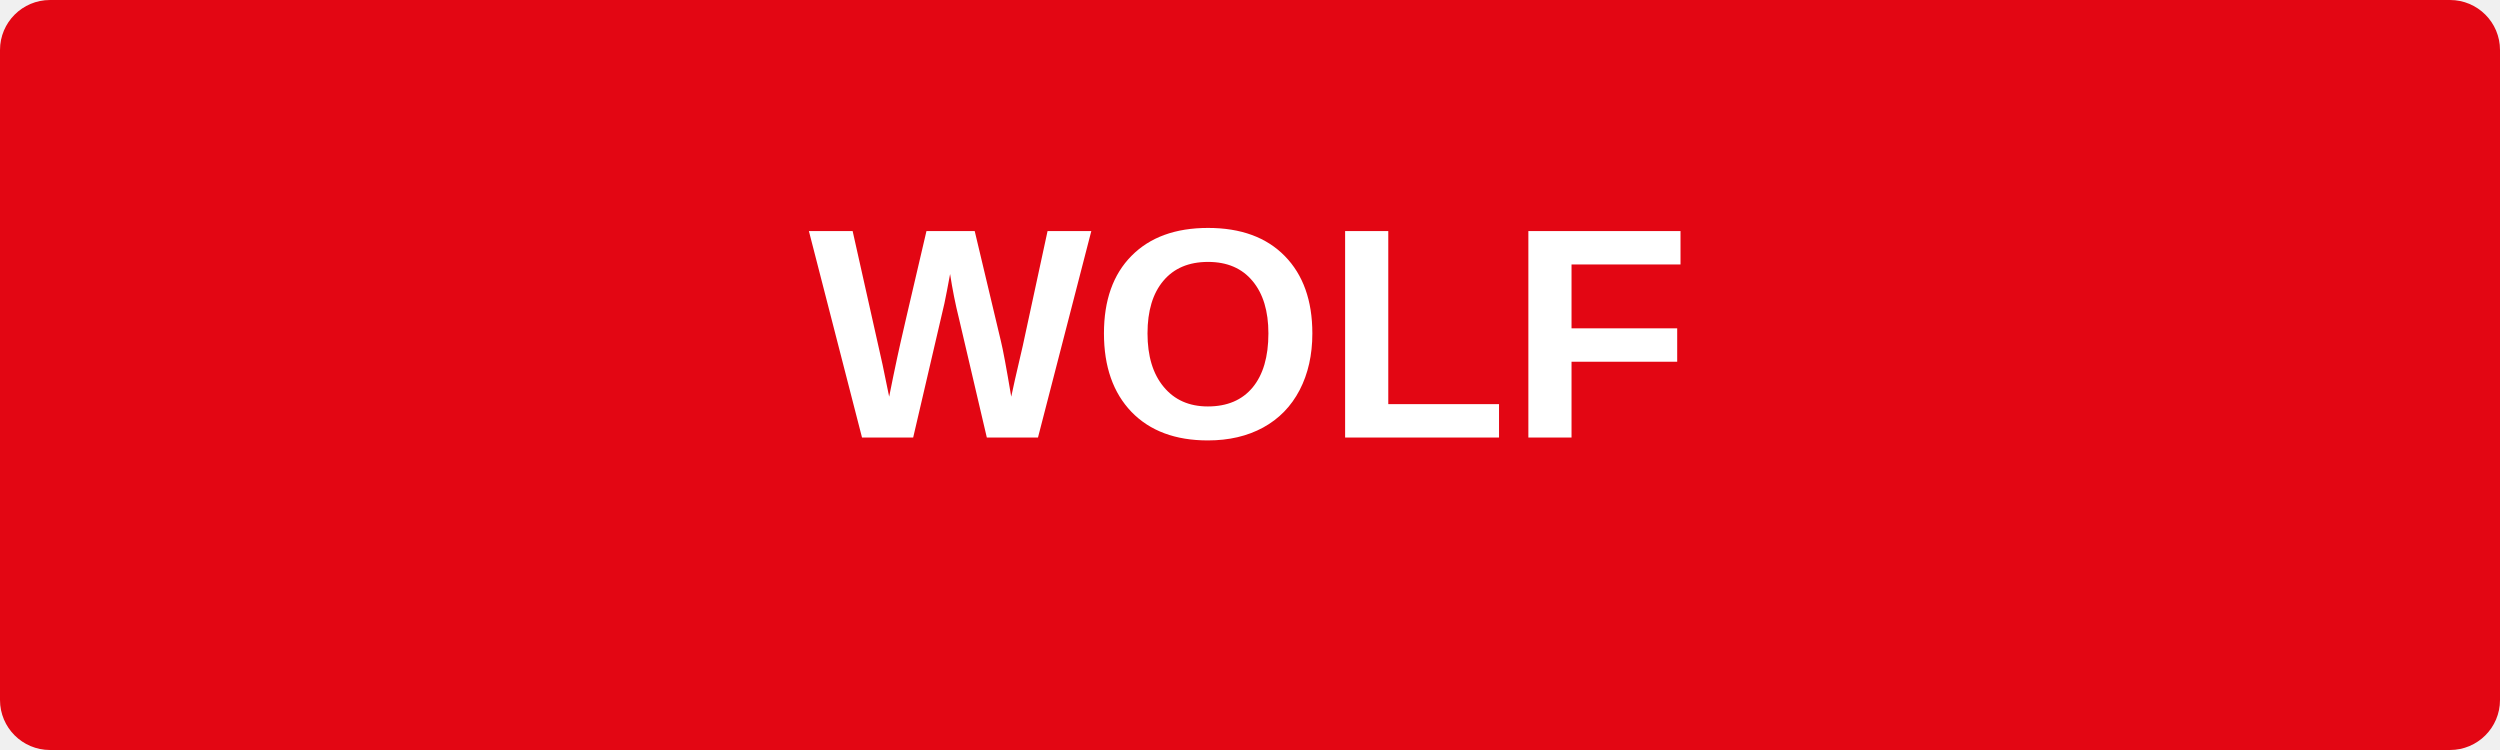
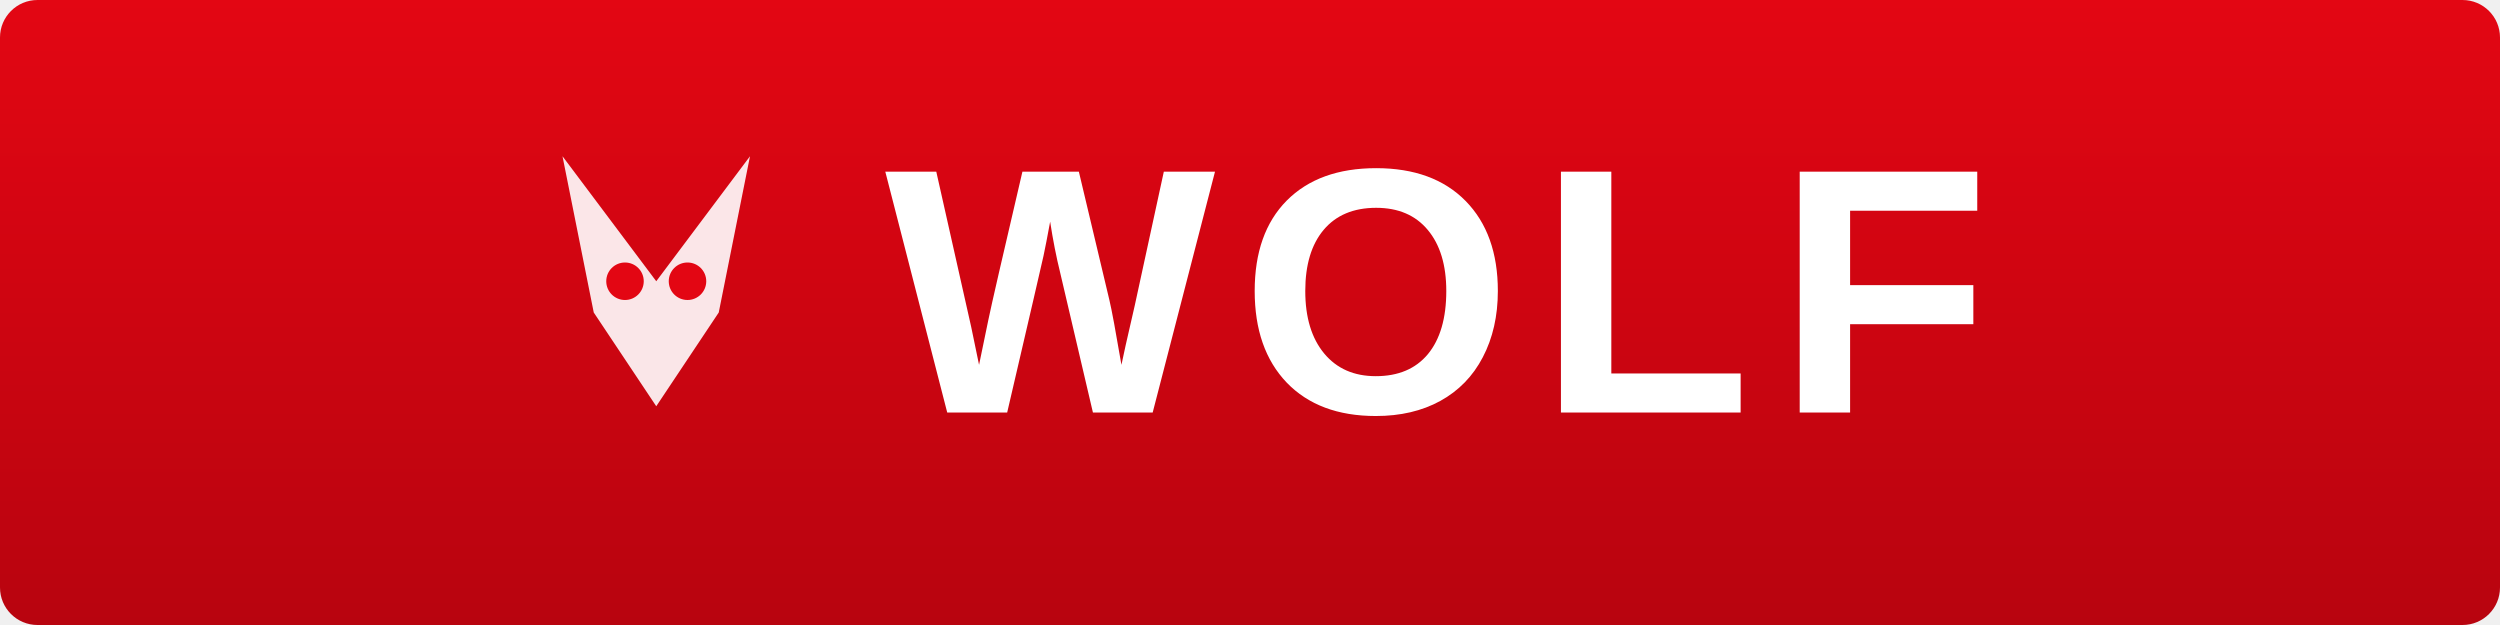
- <svg xmlns="http://www.w3.org/2000/svg" width="200" height="60" viewBox="0 0 200 60">
-   <rect width="200" height="60" fill="#E30613" rx="4" />
-   <text x="100" y="35" font-family="Arial, sans-serif" font-size="24" font-weight="bold" fill="white" text-anchor="middle">WOLF</text>
+ <svg xmlns="http://www.w3.org/2000/svg" viewBox="0 0 200 50">
+   <defs>
+     <linearGradient id="wolf-grad" x1="0%" y1="0%" x2="0%" y2="100%">
+       <stop offset="0%" style="stop-color:#E30613" />
+       <stop offset="100%" style="stop-color:#B8040F" />
+     </linearGradient>
+   </defs>
+   <rect width="200" height="50" fill="url(#wolf-grad)" rx="3" />
+   <g transform="translate(30, 10) scale(0.5)">
+     <path d="M30 5 L45 25 L60 5 L55 30 L45 45 L35 30 Z" fill="white" opacity="0.9" />
+     <circle cx="40" cy="25" r="3" fill="#E30613" />
+     <circle cx="50" cy="25" r="3" fill="#E30613" />
+   </g>
+   <text x="115" y="33" font-family="'Helvetica Neue', Arial, sans-serif" font-size="28" font-weight="700" fill="white" text-anchor="middle" letter-spacing="2">WOLF</text>
</svg>
